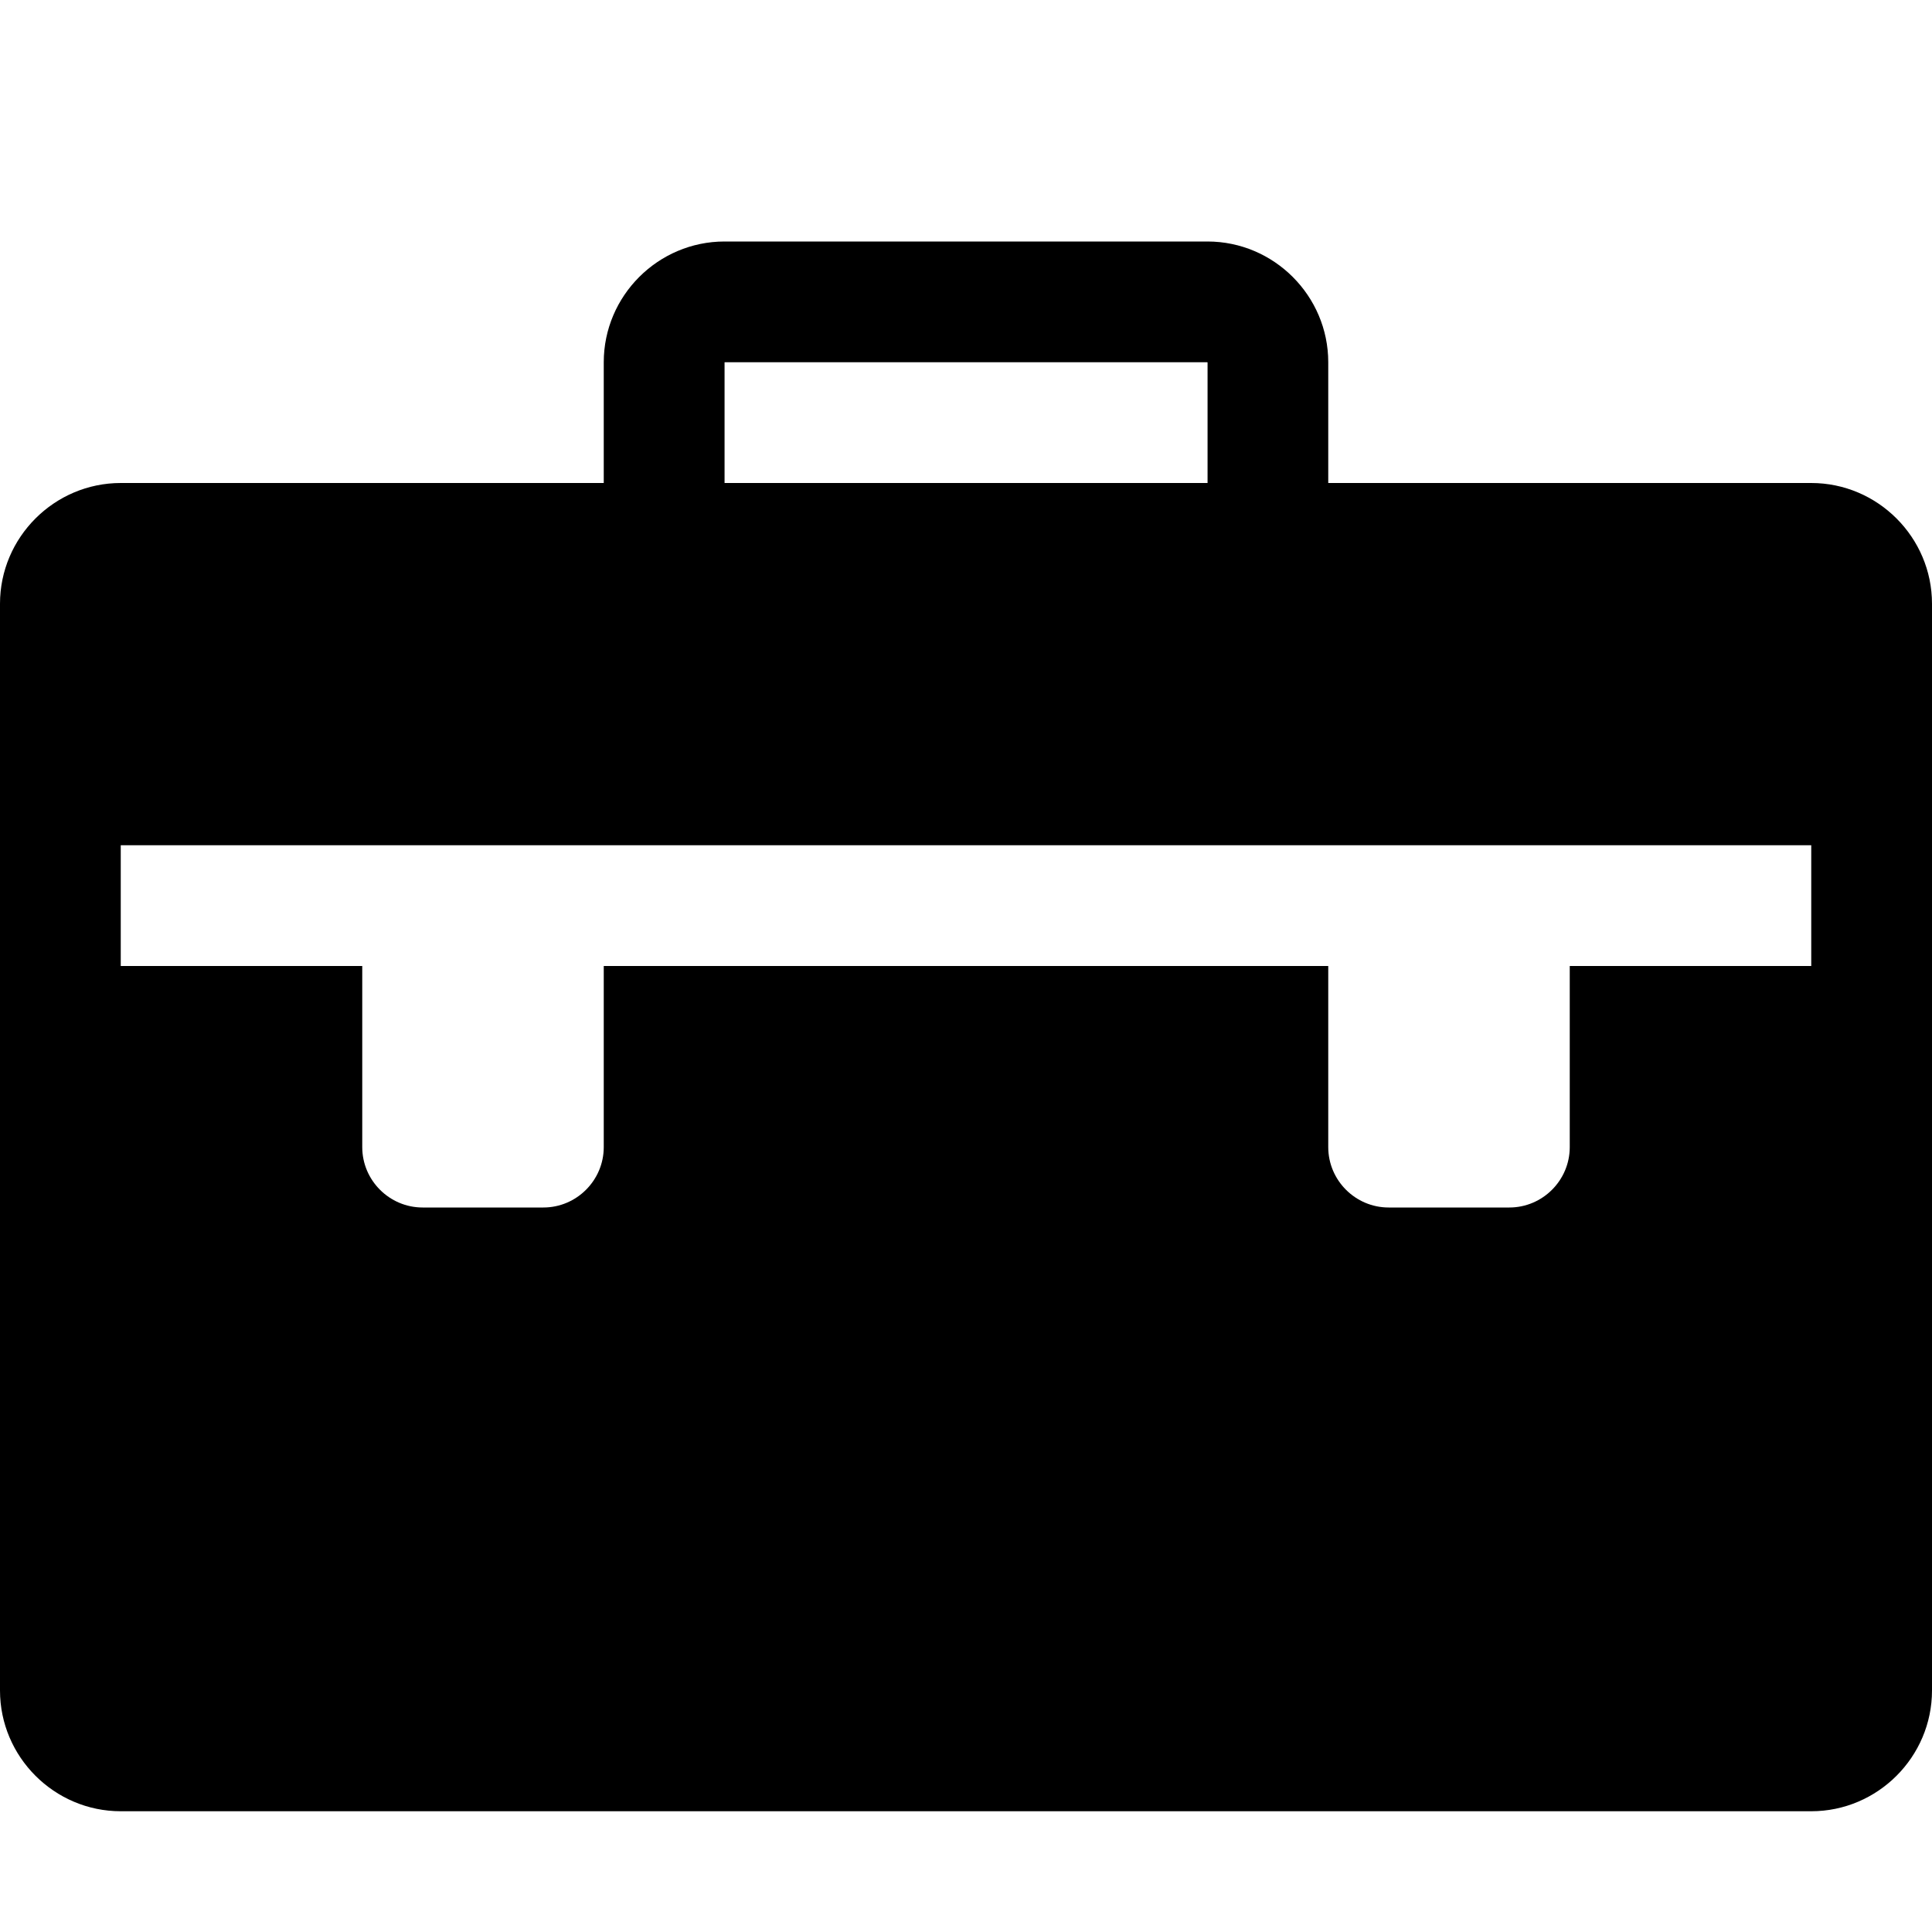
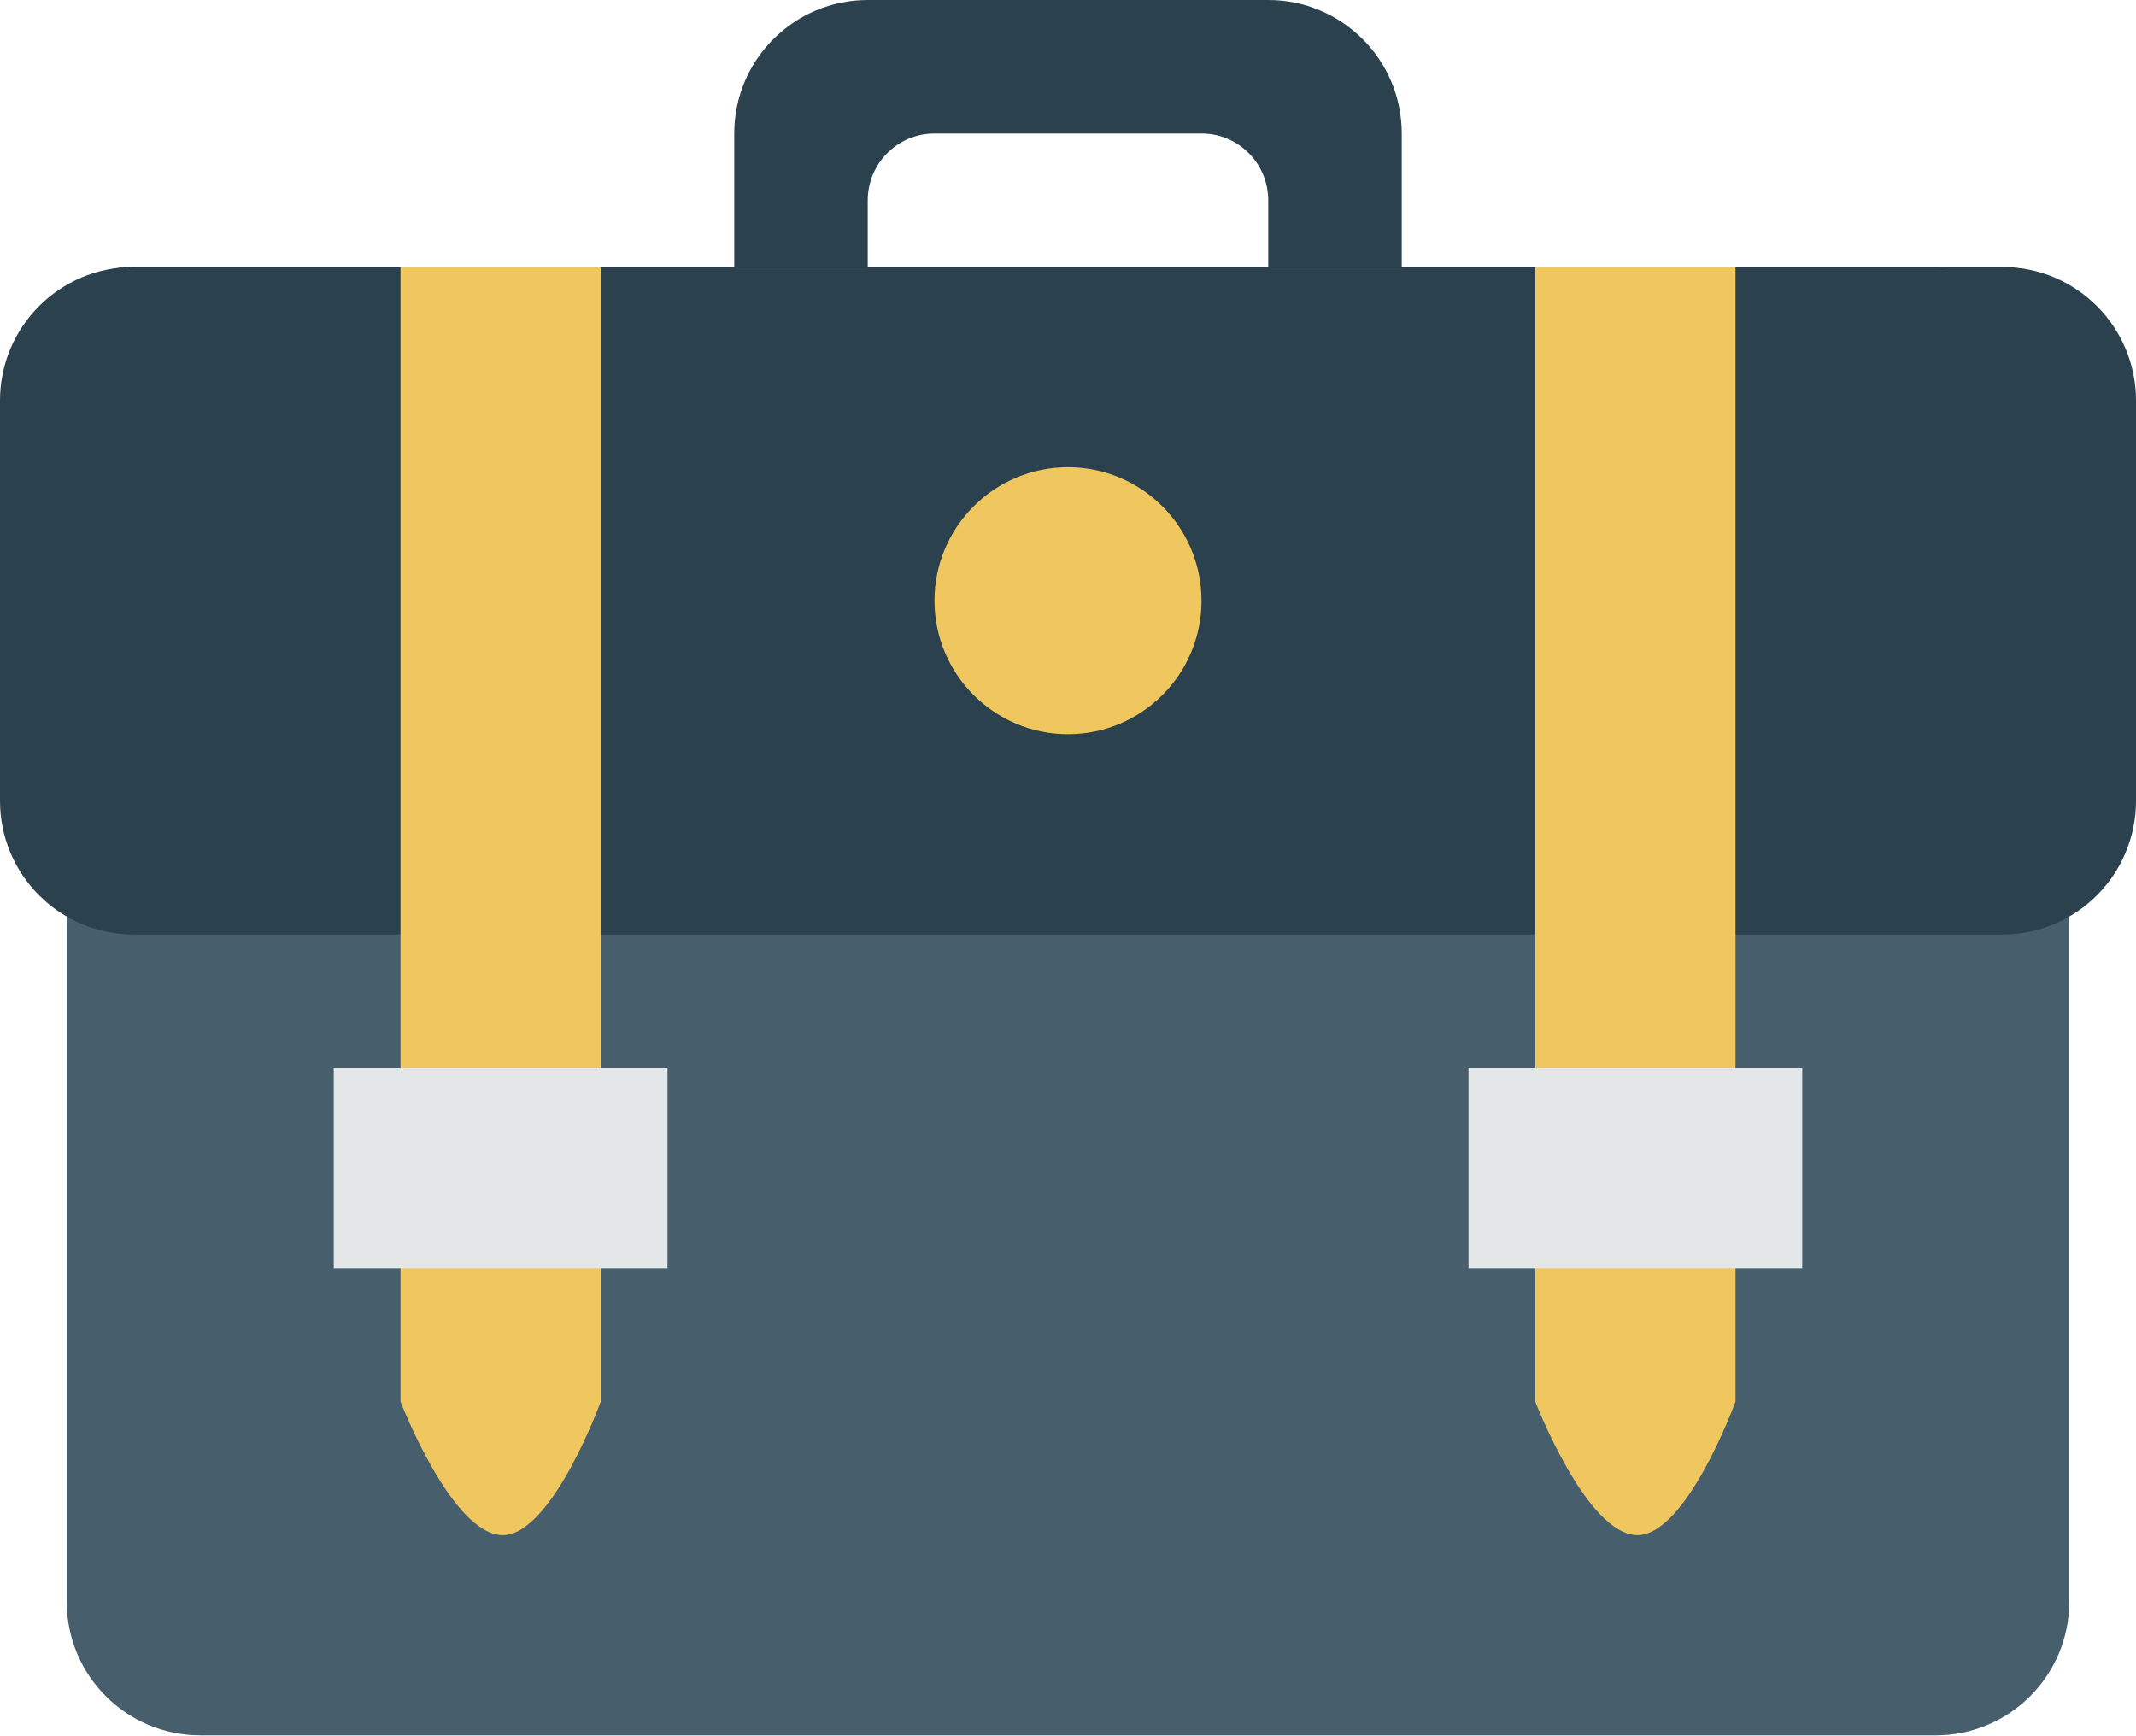
- <svg xmlns="http://www.w3.org/2000/svg" version="1.1" width="32" height="32" viewBox="0 0 32 32">
-   <g id="icomoon-ignore">
- </g>
-   <path d="M30 8h-8v-2c0-1.1-0.9-2-2-2h-8c-1.1 0-2 0.9-2 2v2h-8c-1.1 0-2 0.9-2 2v18c0 1.1 0.9 2 2 2h28c1.1 0 2-0.9 2-2v-18c0-1.1-0.9-2-2-2zM12 6.004c0.001-0.001 0.002-0.003 0.004-0.004h7.993c0.001 0.001 0.003 0.002 0.004 0.004v1.996h-8v-1.996zM30 16h-4v3c0 0.55-0.45 1-1 1h-2c-0.55 0-1-0.45-1-1v-3h-12v3c0 0.55-0.45 1-1 1h-2c-0.55 0-1-0.45-1-1v-3h-4v-2h28v2z" fill="#000000" />
+ <svg xmlns="http://www.w3.org/2000/svg" width="32" height="26">
+   <path fill="#2B414D" d="M19 0h-6c-1.104 0-2 .896-2 2v2h2v-.999c0-.552.448-1.001 1-1.001h4c.553 0 1 .449 1 1.002v.998h2v-2c0-1.104-.896-2-2-2z" />
+   <path fill="#475F6C" d="M2 4h27c1.104 0 2 .896 2 2v18c0 1.104-.896 2-2 2h-26c-1.104 0-2-.896-2-2v-18c0-1.104-.104-2 1-2z" />
+   <path fill="#2B414D" d="M2 4h28c1.104 0 2 .896 2 2v6c0 1.104-.896 2-2 2h-28c-1.104 0-2-.896-2-2v-6c0-1.104.896-2 2-2z" />
+   <path fill="#EFC75E" d="M6 21s.771 2 1.531 2c.74 0 1.469-2 1.469-2v-17h-3v17zm17-17v17s.771 2 1.531 2c.739 0 1.469-2 1.469-2v-17h-3z" />
+   <path fill="#E4E7E7" d="M5 19h5v-3h-5v3zm17-3v3h5v-3h-5z" />
+   <path fill="#EFC75E" d="M16 7c1.104 0 2 .896 2 2s-.896 2-2 2-2-.896-2-2 .896-2 2-2z" />
</svg>
